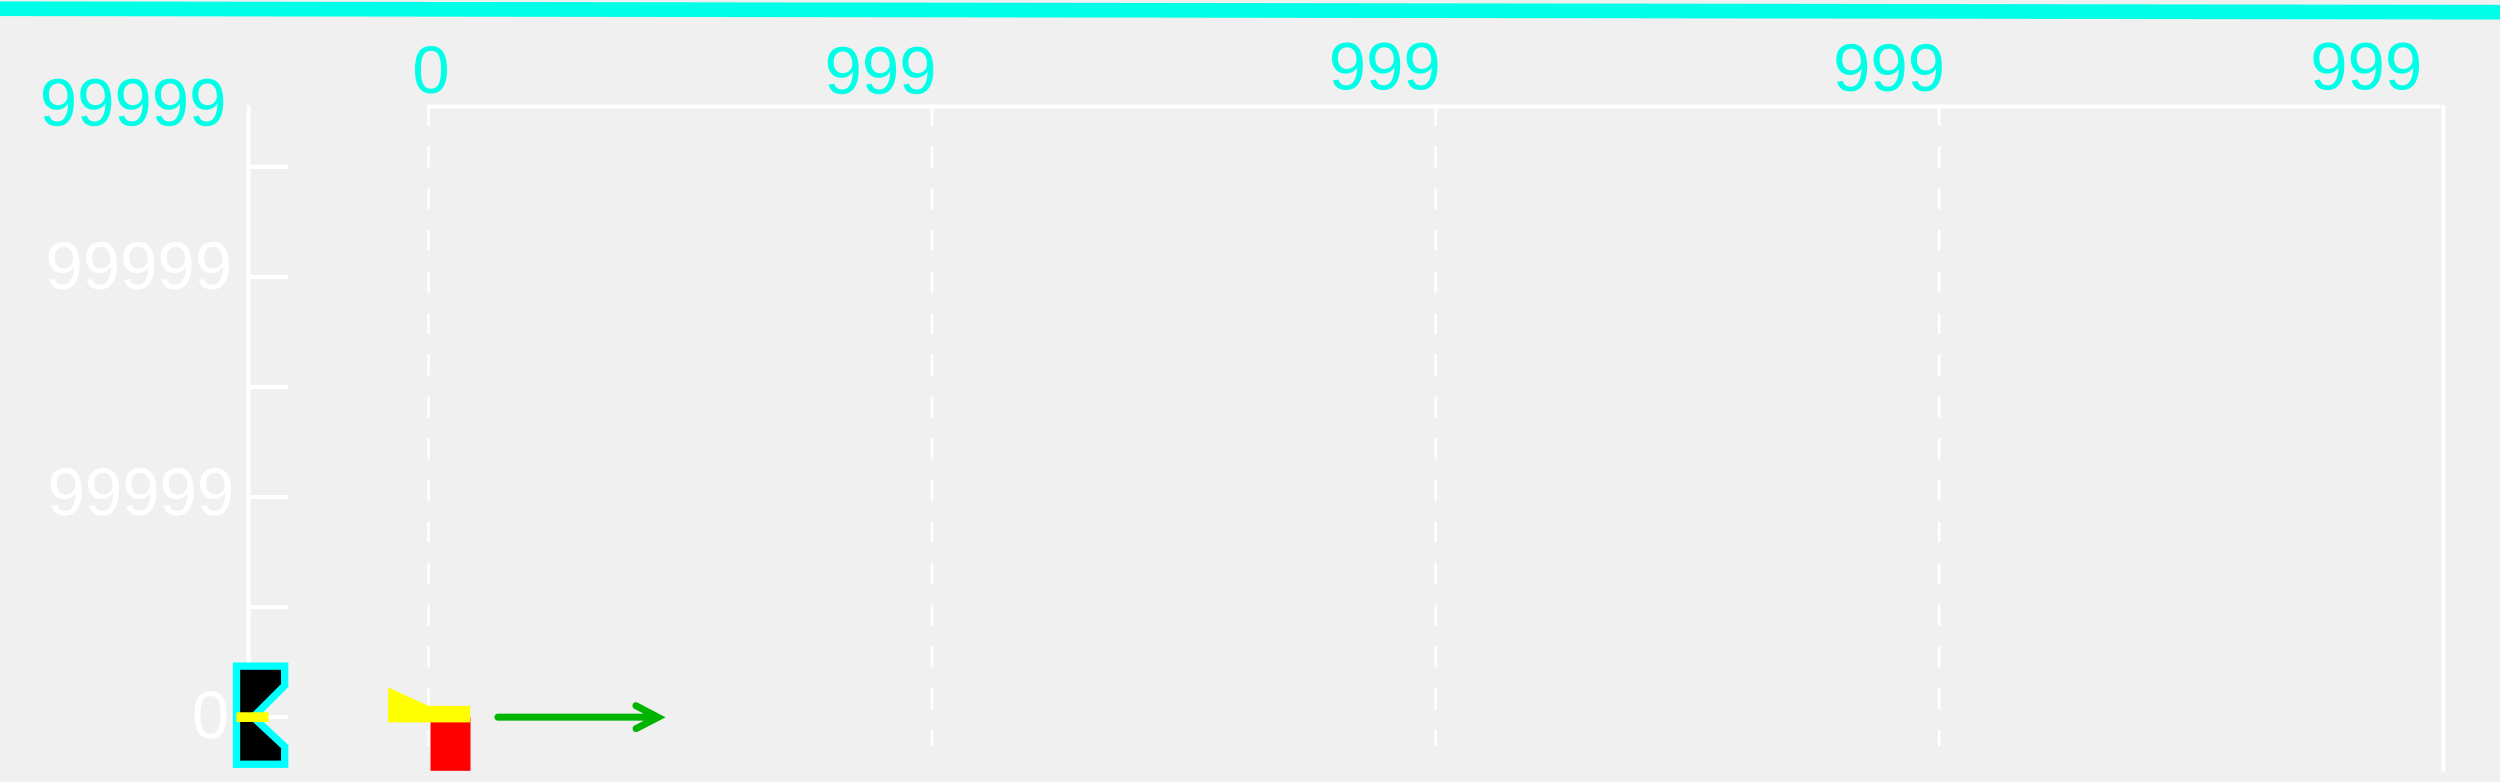
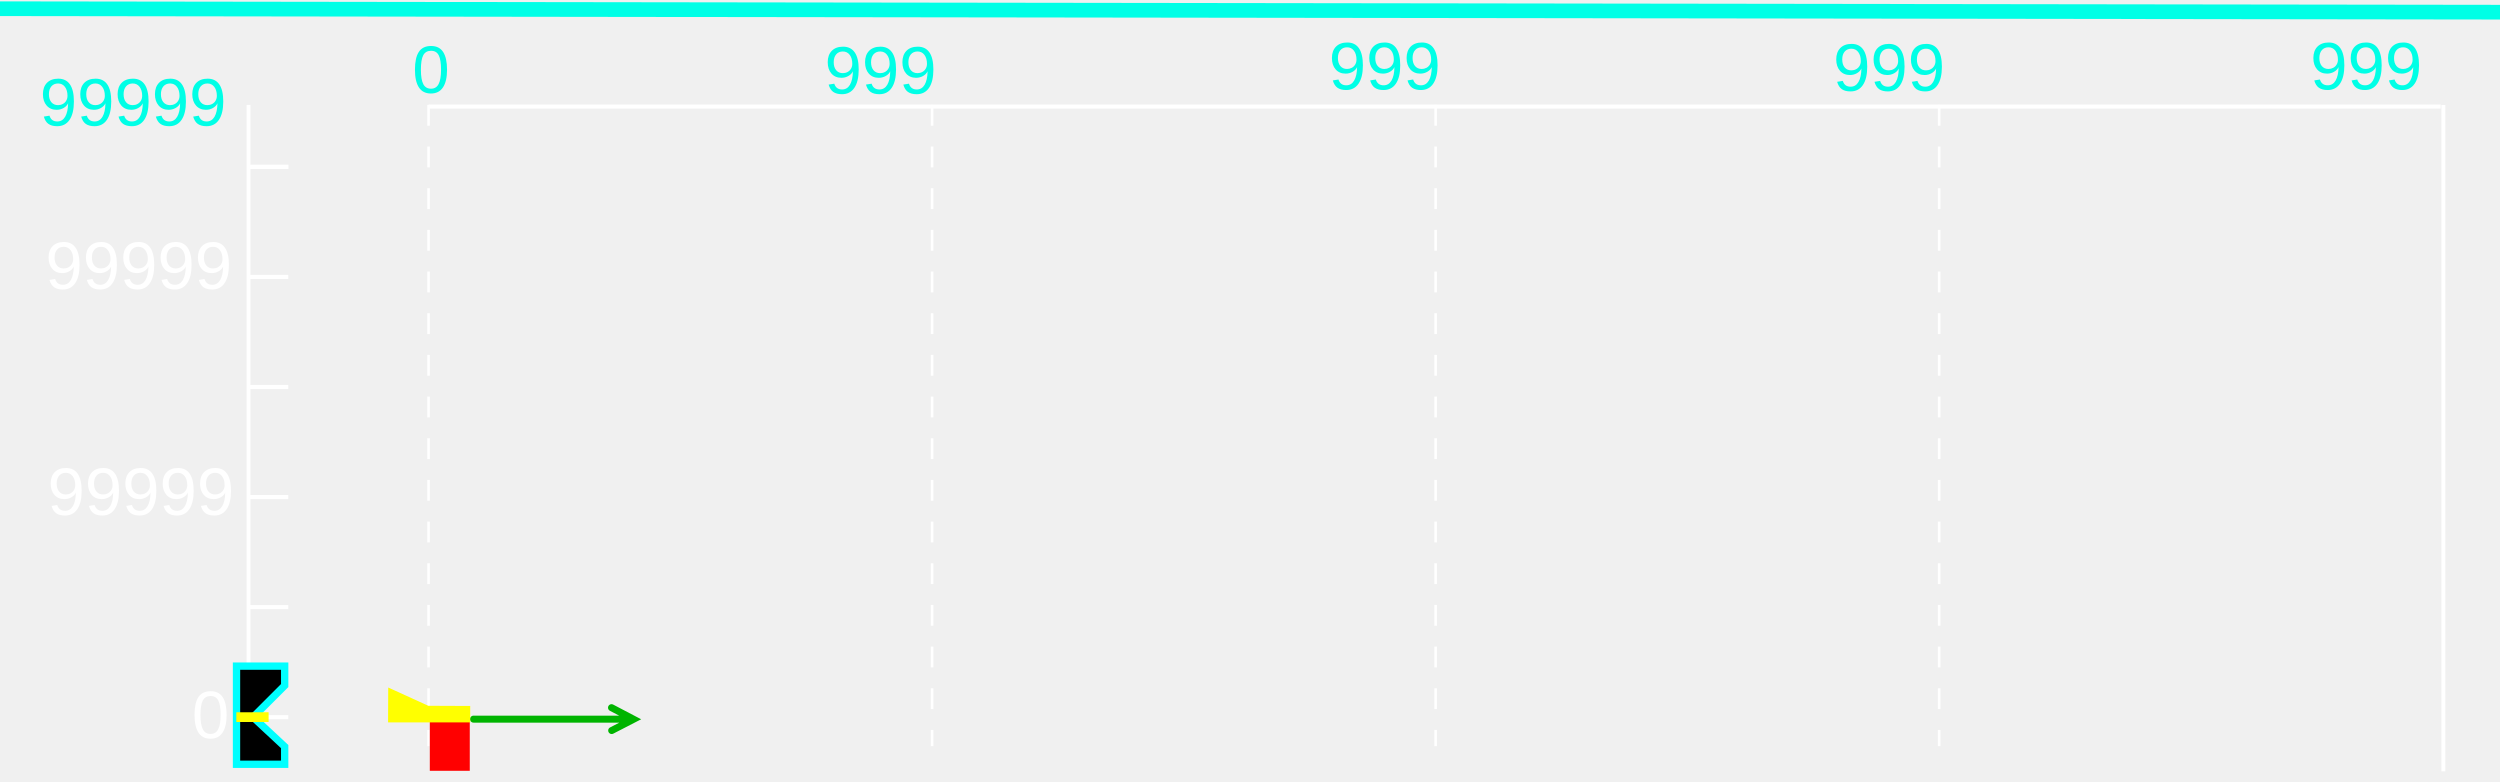
<svg xmlns="http://www.w3.org/2000/svg" width="1024" height="320" id="svg2" version="1.1">
  <defs id="defs4" />
  <g id="layer1" transform="translate(0,-732.3622)">
    <path style="fill:#ffffff;stroke:#ffffff;stroke-width:1.566;stroke-linecap:butt;stroke-linejoin:miter;stroke-miterlimit:4;stroke-dasharray:none;stroke-opacity:1" d="m 101.799,775.333 0,262.647" id="path2997" />
    <path style="fill:#000000;fill-opacity:1;fill-rule:evenodd;stroke:#00ffff;stroke-width:3;stroke-linecap:butt;stroke-linejoin:miter;stroke-miterlimit:4;stroke-dasharray:none;stroke-opacity:1" d="m 96.875,1005.219 19.732,0 0,7.946 -12.946,12.947 12.946,12.054 0,7.232 -19.732,0 z" id="altitude_set" />
    <path style="fill:#ffffff;stroke:#ffffff;stroke-width:1.682;stroke-linecap:butt;stroke-linejoin:miter;stroke-miterlimit:4;stroke-dasharray:none;stroke-opacity:1" d="m 101.847,800.719 16.227,0" id="path2997-4" />
    <path id="path3803" d="m 101.847,800.719 16.227,0" style="fill:#ffffff;stroke:#ffffff;stroke-width:1.682;stroke-linecap:butt;stroke-linejoin:miter;stroke-miterlimit:4;stroke-dasharray:none;stroke-opacity:1" />
    <path style="fill:#ffffff;stroke:#ffffff;stroke-width:1.682;stroke-linecap:butt;stroke-linejoin:miter;stroke-miterlimit:4;stroke-dasharray:none;stroke-opacity:1" d="m 101.847,845.797 16.227,0" id="path3822" />
    <path id="path3824" d="m 101.847,890.875 16.227,0" style="fill:#ffffff;stroke:#ffffff;stroke-width:1.682;stroke-linecap:butt;stroke-linejoin:miter;stroke-miterlimit:4;stroke-dasharray:none;stroke-opacity:1" />
    <path style="fill:#ffffff;stroke:#ffffff;stroke-width:1.682;stroke-linecap:butt;stroke-linejoin:miter;stroke-miterlimit:4;stroke-dasharray:none;stroke-opacity:1" d="m 101.847,935.954 16.227,0" id="path3826" />
    <path id="path3828" d="m 101.847,981.032 16.227,0" style="fill:#ffffff;stroke:#ffffff;stroke-width:1.682;stroke-linecap:butt;stroke-linejoin:miter;stroke-miterlimit:4;stroke-dasharray:none;stroke-opacity:1" />
    <path style="fill:#ffffff;stroke:#ffffff;stroke-width:1.682;stroke-linecap:butt;stroke-linejoin:miter;stroke-miterlimit:4;stroke-dasharray:none;stroke-opacity:1" d="m 101.847,1026.111 16.227,0" id="path3830" />
    <path id="path3832" d="m 1000.798,775.363 0,272.939" style="fill:#ffffff;stroke:#ffffff;stroke-width:1.596;stroke-linecap:butt;stroke-linejoin:miter;stroke-miterlimit:4;stroke-dasharray:none;stroke-opacity:1" />
    <path style="fill:#ffffff;stroke:#ffffff;stroke-width:1.664;stroke-linecap:butt;stroke-linejoin:miter;stroke-miterlimit:4;stroke-dasharray:none;stroke-opacity:1" d="m 175.563,776.007 824.142,0" id="path3834" />
    <path style="fill:#ffffff;stroke:#ffffff;stroke-width:1.067;stroke-linecap:butt;stroke-linejoin:miter;stroke-miterlimit:4;stroke-dasharray:8.534, 8.534;stroke-dashoffset:0;stroke-opacity:1" d="m 794.283,775.32 0,262.671" id="path3836" />
    <path id="path3838" d="m 588.033,775.32 0,262.671" style="fill:#ffffff;stroke:#ffffff;stroke-width:1.067;stroke-linecap:butt;stroke-linejoin:miter;stroke-miterlimit:4;stroke-dasharray:8.534, 8.534;stroke-dashoffset:0;stroke-opacity:1" />
    <path style="fill:#ffffff;stroke:#ffffff;stroke-width:1.067;stroke-linecap:butt;stroke-linejoin:miter;stroke-miterlimit:4;stroke-dasharray:8.534, 8.534;stroke-dashoffset:0;stroke-opacity:1" d="m 381.783,775.32 0,262.671" id="path3840" />
    <path id="path3842" d="m 175.533,775.32 0,262.671" style="fill:#ffffff;stroke:#ffffff;stroke-width:1.067;stroke-linecap:butt;stroke-linejoin:miter;stroke-miterlimit:4;stroke-dasharray:8.534, 8.534;stroke-dashoffset:0;stroke-opacity:1" />
    <path style="fill:none;fill-opacity:1;fill-rule:evenodd;stroke:#00ffe6;stroke-width:6.012;stroke-linecap:butt;stroke-linejoin:miter;stroke-miterlimit:4;stroke-dasharray:none;stroke-opacity:1" d="M -2.857,735.928 1025.715,737.356" id="path3374" />
-     <path id="speed_arrow" style="fill:none;stroke:#00b400;stroke-width:2.871;stroke-linecap:round;stroke-linejoin:miter;stroke-miterlimit:4;stroke-dasharray:none;stroke-opacity:1" d="m 260.482,1021.43 9.033,4.736 -8.965,4.62 m -56.599,-4.664 64.312,0" />
-     <rect style="fill:#ff0000;fill-opacity:1;stroke:#ff0000;stroke-width:1.915;stroke-linecap:round;stroke-linejoin:miter;stroke-miterlimit:4;stroke-dasharray:none;stroke-dashoffset:0;stroke-opacity:1" id="rect3982" width="14.456" height="19.968" x="177.306" y="1027.162" />
+     <path id="speed_arrow" style="fill:none;stroke:#00b400;stroke-width:2.871;stroke-linecap:round;stroke-linejoin:miter;stroke-miterlimit:4;stroke-dasharray:none;stroke-opacity:1" d="m 250.482,1022.23 9.033,4.736 -8.965,4.62 m -56.599,-4.664 64.312,0" />
+     <rect style="fill:#ff0000;fill-opacity:1;stroke:#ff0000;stroke-width:1.915;stroke-linecap:round;stroke-linejoin:miter;stroke-miterlimit:4;stroke-dasharray:none;stroke-dashoffset:0;stroke-opacity:1" id="rect3982" width="14.456" height="19.968" x="177.006" y="1027.162" />
    <path id="aircraft_marker" style="fill:#ffff00;fill-opacity:1;stroke:#ffff00;stroke-width:0.629;stroke-linecap:round;stroke-linejoin:miter;stroke-miterlimit:4;stroke-dashoffset:0;stroke-opacity:1" d="m 97.122,1024.417 12.58,0 0,3.362 -12.58,0 z m 62.152,3.536 0.059,-13.496 16.019,7.31 16.928,0.072 0,6.115 z" />
    <text xml:space="preserve" style="font-style:normal;font-variant:normal;font-weight:normal;font-stretch:normal;font-size:27.5px;line-height:125%;font-family:'Liberation Sans';-inkscape-font-specification:'Liberation Sans, Normal';text-align:start;letter-spacing:0px;word-spacing:0px;writing-mode:lr-tb;text-anchor:start;fill:#00ffe6;fill-opacity:1;stroke:none;stroke-width:1px;stroke-linecap:butt;stroke-linejoin:miter;stroke-opacity:1" x="16.286" y="783.791" id="tgt_altitude">
      <tspan id="tspan4244" x="16.286" y="783.791">99999</tspan>
    </text>
    <text xml:space="preserve" style="font-style:normal;font-variant:normal;font-weight:normal;font-stretch:normal;font-size:27.5px;line-height:125%;font-family:'Liberation Sans';-inkscape-font-specification:'Liberation Sans, Normal';text-align:start;letter-spacing:0px;word-spacing:0px;writing-mode:lr-tb;text-anchor:start;fill:#ffffff;fill-opacity:1;stroke:none;stroke-width:1px;stroke-linecap:butt;stroke-linejoin:miter;stroke-opacity:1;" x="18.602" y="850.686" id="text_alt2">
      <tspan id="tspan4244-7" x="18.602" y="850.686">99999</tspan>
    </text>
    <text xml:space="preserve" style="font-style:normal;font-variant:normal;font-weight:normal;font-stretch:normal;font-size:27.5px;line-height:125%;font-family:'Liberation Sans';-inkscape-font-specification:'Liberation Sans, Normal';text-align:start;letter-spacing:0px;word-spacing:0px;writing-mode:lr-tb;text-anchor:start;fill:#ffffff;fill-opacity:1;stroke:none;stroke-width:1px;stroke-linecap:butt;stroke-linejoin:miter;stroke-opacity:1" x="19.459" y="943.257" id="text_alt1">
      <tspan id="tspan4244-7-9" x="19.459" y="943.257">99999</tspan>
    </text>
    <text xml:space="preserve" style="font-style:normal;font-variant:normal;font-weight:normal;font-stretch:normal;font-size:27.5px;line-height:125%;font-family:'Liberation Sans';-inkscape-font-specification:'Liberation Sans, Normal';text-align:start;letter-spacing:0px;word-spacing:0px;writing-mode:lr-tb;text-anchor:start;fill:#ffffff;fill-opacity:1;stroke:none;stroke-width:1px;stroke-linecap:butt;stroke-linejoin:miter;stroke-opacity:1" x="78.602" y="1034.686" id="text_0">
      <tspan id="tspan4229" x="78.602" y="1034.686">0</tspan>
    </text>
    <text xml:space="preserve" style="font-style:normal;font-variant:normal;font-weight:normal;font-stretch:normal;font-size:27.5px;line-height:125%;font-family:'Liberation Sans';-inkscape-font-specification:'Liberation Sans, Normal';text-align:start;letter-spacing:0px;word-spacing:0px;writing-mode:lr-tb;text-anchor:start;fill:#00ffe6;fill-opacity:1;stroke:none;stroke-width:1px;stroke-linecap:butt;stroke-linejoin:miter;stroke-opacity:1" x="168.887" y="770.4" id="gs">
      <tspan id="tspan4249" x="168.887" y="770.4">0</tspan>
    </text>
    <text xml:space="preserve" style="font-style:normal;font-variant:normal;font-weight:normal;font-stretch:normal;font-size:27.5px;line-height:125%;font-family:'Liberation Sans';-inkscape-font-specification:'Liberation Sans, Normal';text-align:center;letter-spacing:0px;word-spacing:0px;writing-mode:lr-tb;text-anchor:middle;fill:#00ffe6;fill-opacity:1;stroke:none;stroke-width:1px;stroke-linecap:butt;stroke-linejoin:miter;stroke-opacity:1" x="379.781" y="770.686" id="text_range1">
      <tspan id="tspan3393" x="379.781" y="770.686">999</tspan>
    </text>
    <text xml:space="preserve" style="font-style:normal;font-variant:normal;font-weight:normal;font-stretch:normal;font-size:27.5px;line-height:125%;font-family:'Liberation Sans';-inkscape-font-specification:'Liberation Sans, Normal';text-align:center;letter-spacing:0px;word-spacing:0px;writing-mode:lr-tb;text-anchor:middle;fill:#00ffe6;fill-opacity:1;stroke:none;stroke-width:1px;stroke-linecap:butt;stroke-linejoin:miter;stroke-opacity:1" x="586.299" y="768.972" id="text_range2">
      <tspan id="tspan3393-4" x="586.299" y="768.972">999</tspan>
    </text>
    <text xml:space="preserve" style="font-style:normal;font-variant:normal;font-weight:normal;font-stretch:normal;font-size:27.5px;line-height:125%;font-family:'Liberation Sans';-inkscape-font-specification:'Liberation Sans, Normal';text-align:center;letter-spacing:0px;word-spacing:0px;writing-mode:lr-tb;text-anchor:middle;fill:#00ffe6;fill-opacity:1;stroke:none;stroke-width:1px;stroke-linecap:butt;stroke-linejoin:miter;stroke-opacity:1" x="792.871" y="769.543" id="text_range3">
      <tspan id="tspan3393-4-9" x="792.871" y="769.543">999</tspan>
    </text>
    <text xml:space="preserve" style="font-style:normal;font-variant:normal;font-weight:normal;font-stretch:normal;font-size:27.5px;line-height:125%;font-family:'Liberation Sans';-inkscape-font-specification:'Liberation Sans, Normal';text-align:center;letter-spacing:0px;word-spacing:0px;writing-mode:lr-tb;text-anchor:middle;fill:#00ffe6;fill-opacity:1;stroke:none;stroke-width:1px;stroke-linecap:butt;stroke-linejoin:miter;stroke-opacity:1" x="988.299" y="768.972" id="text_range4">
      <tspan id="tspan3393-4-2" x="988.299" y="768.972">999</tspan>
    </text>
  </g>
</svg>
